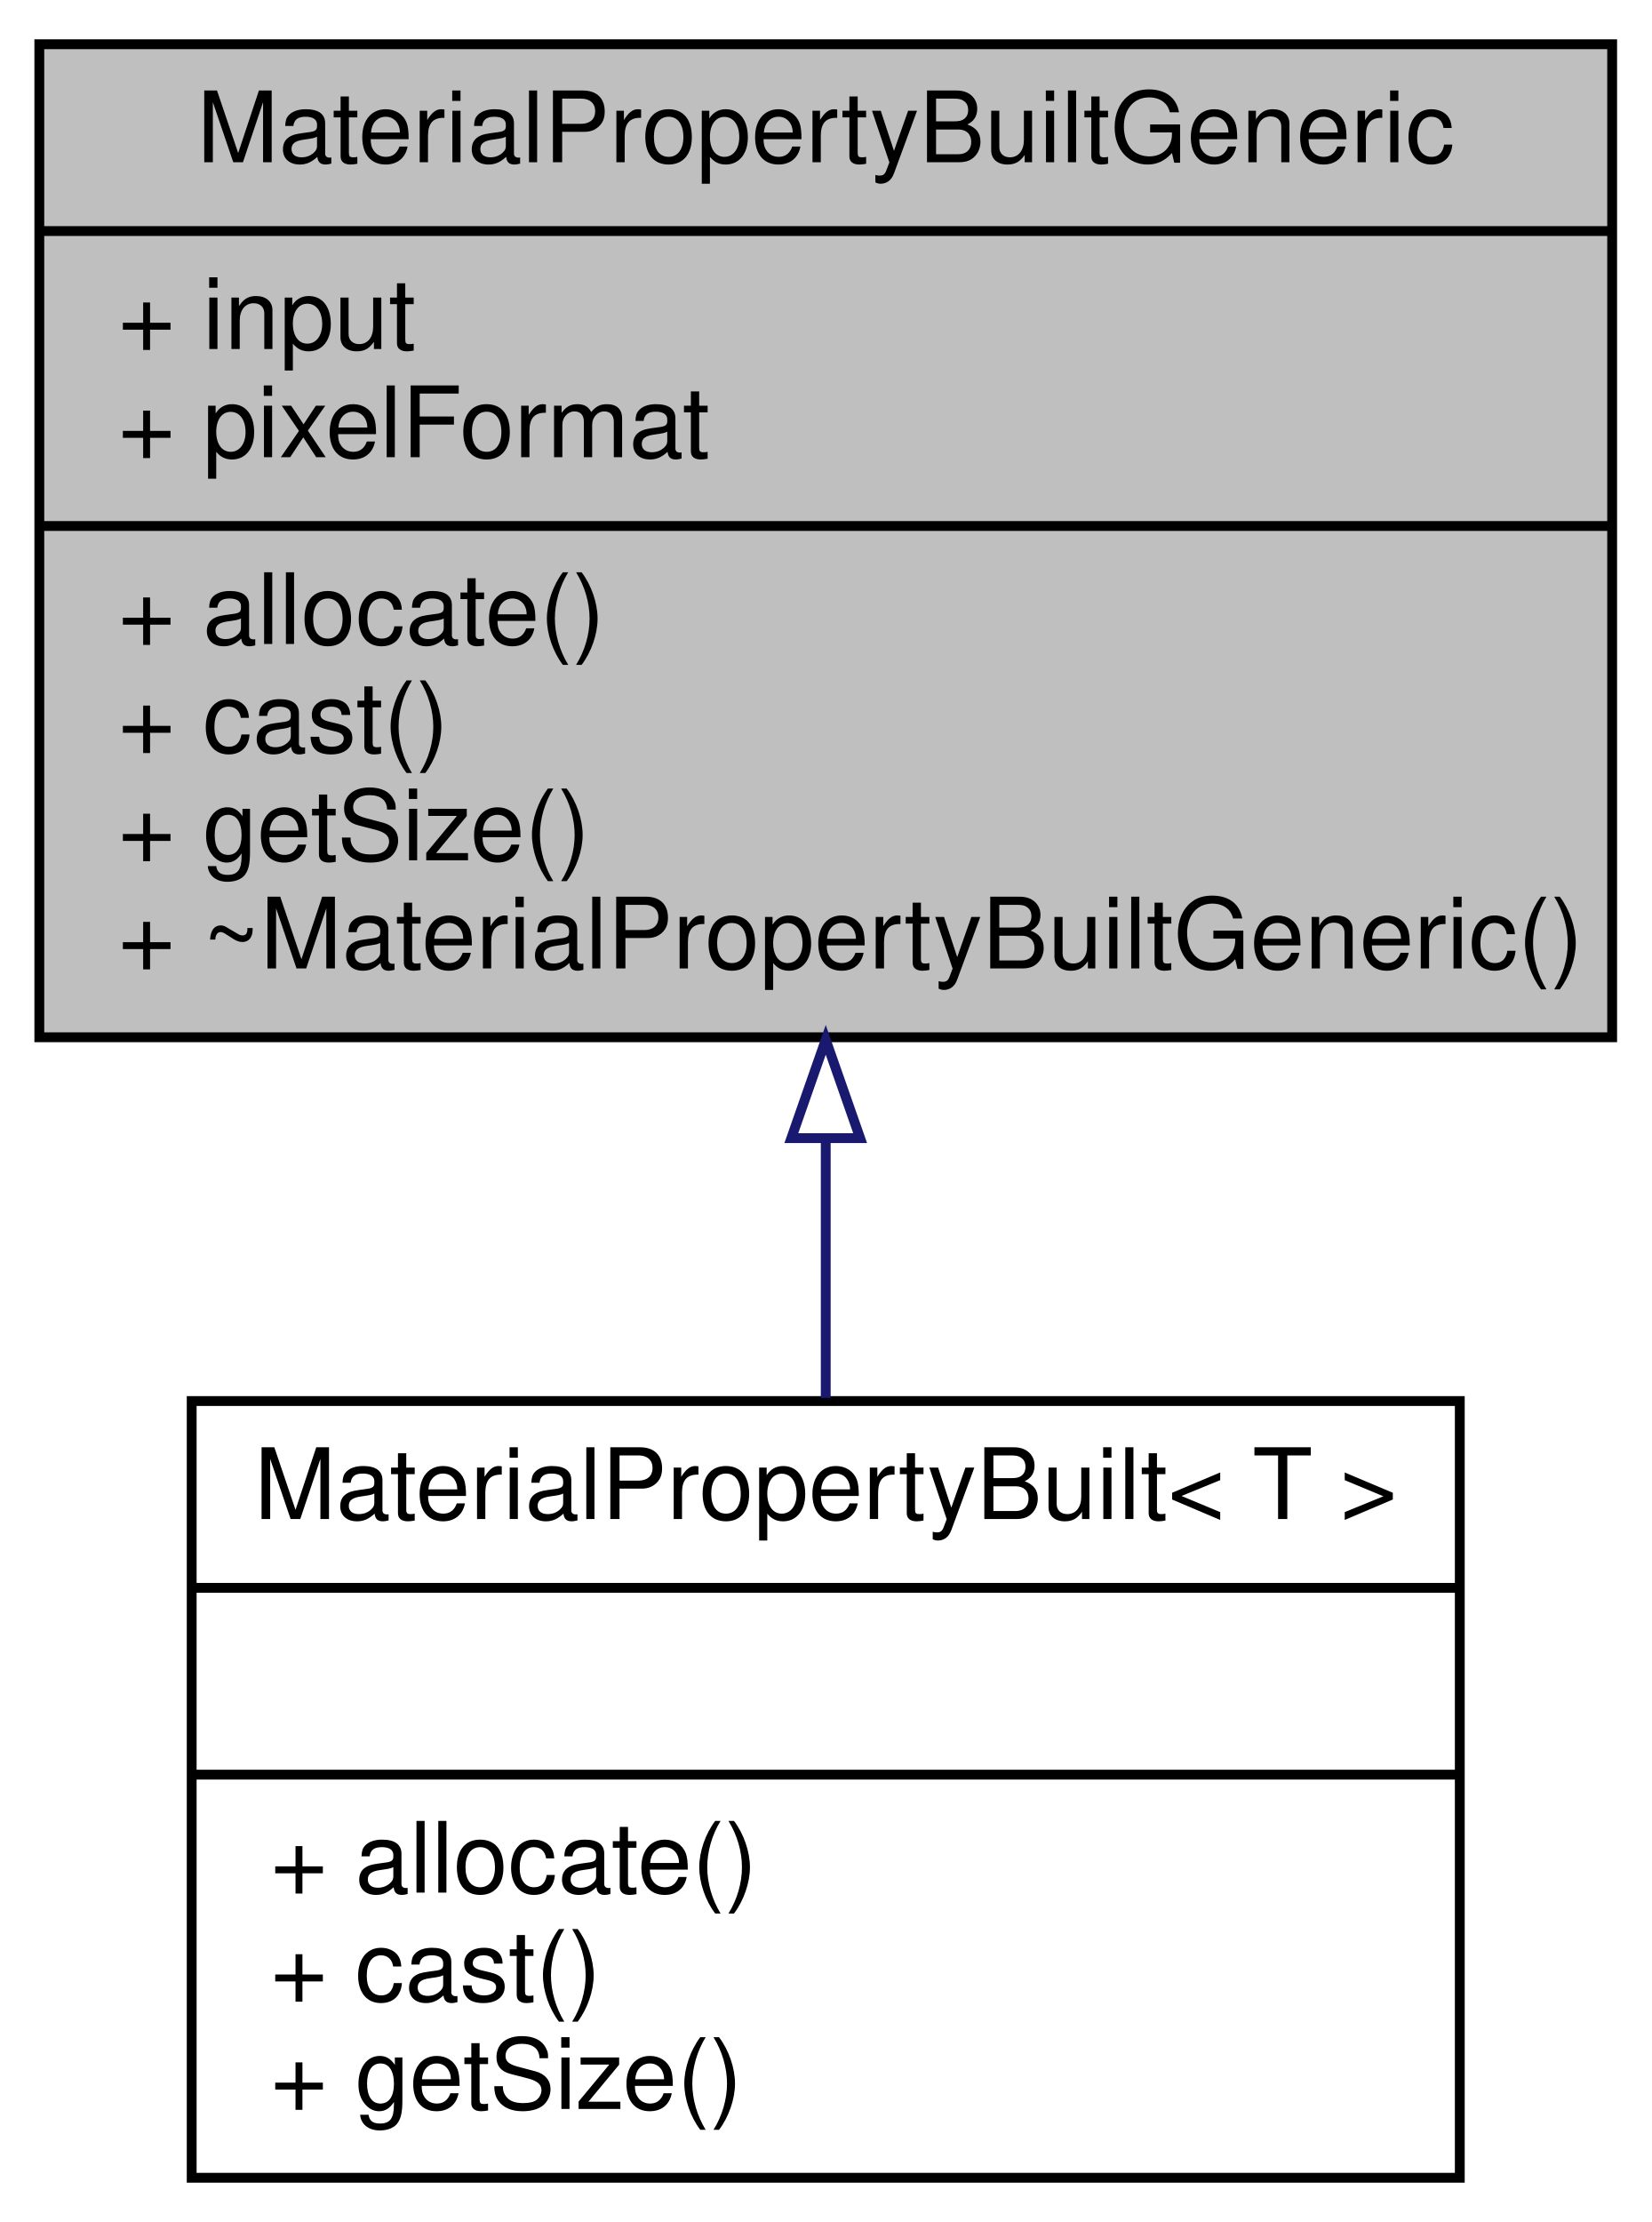
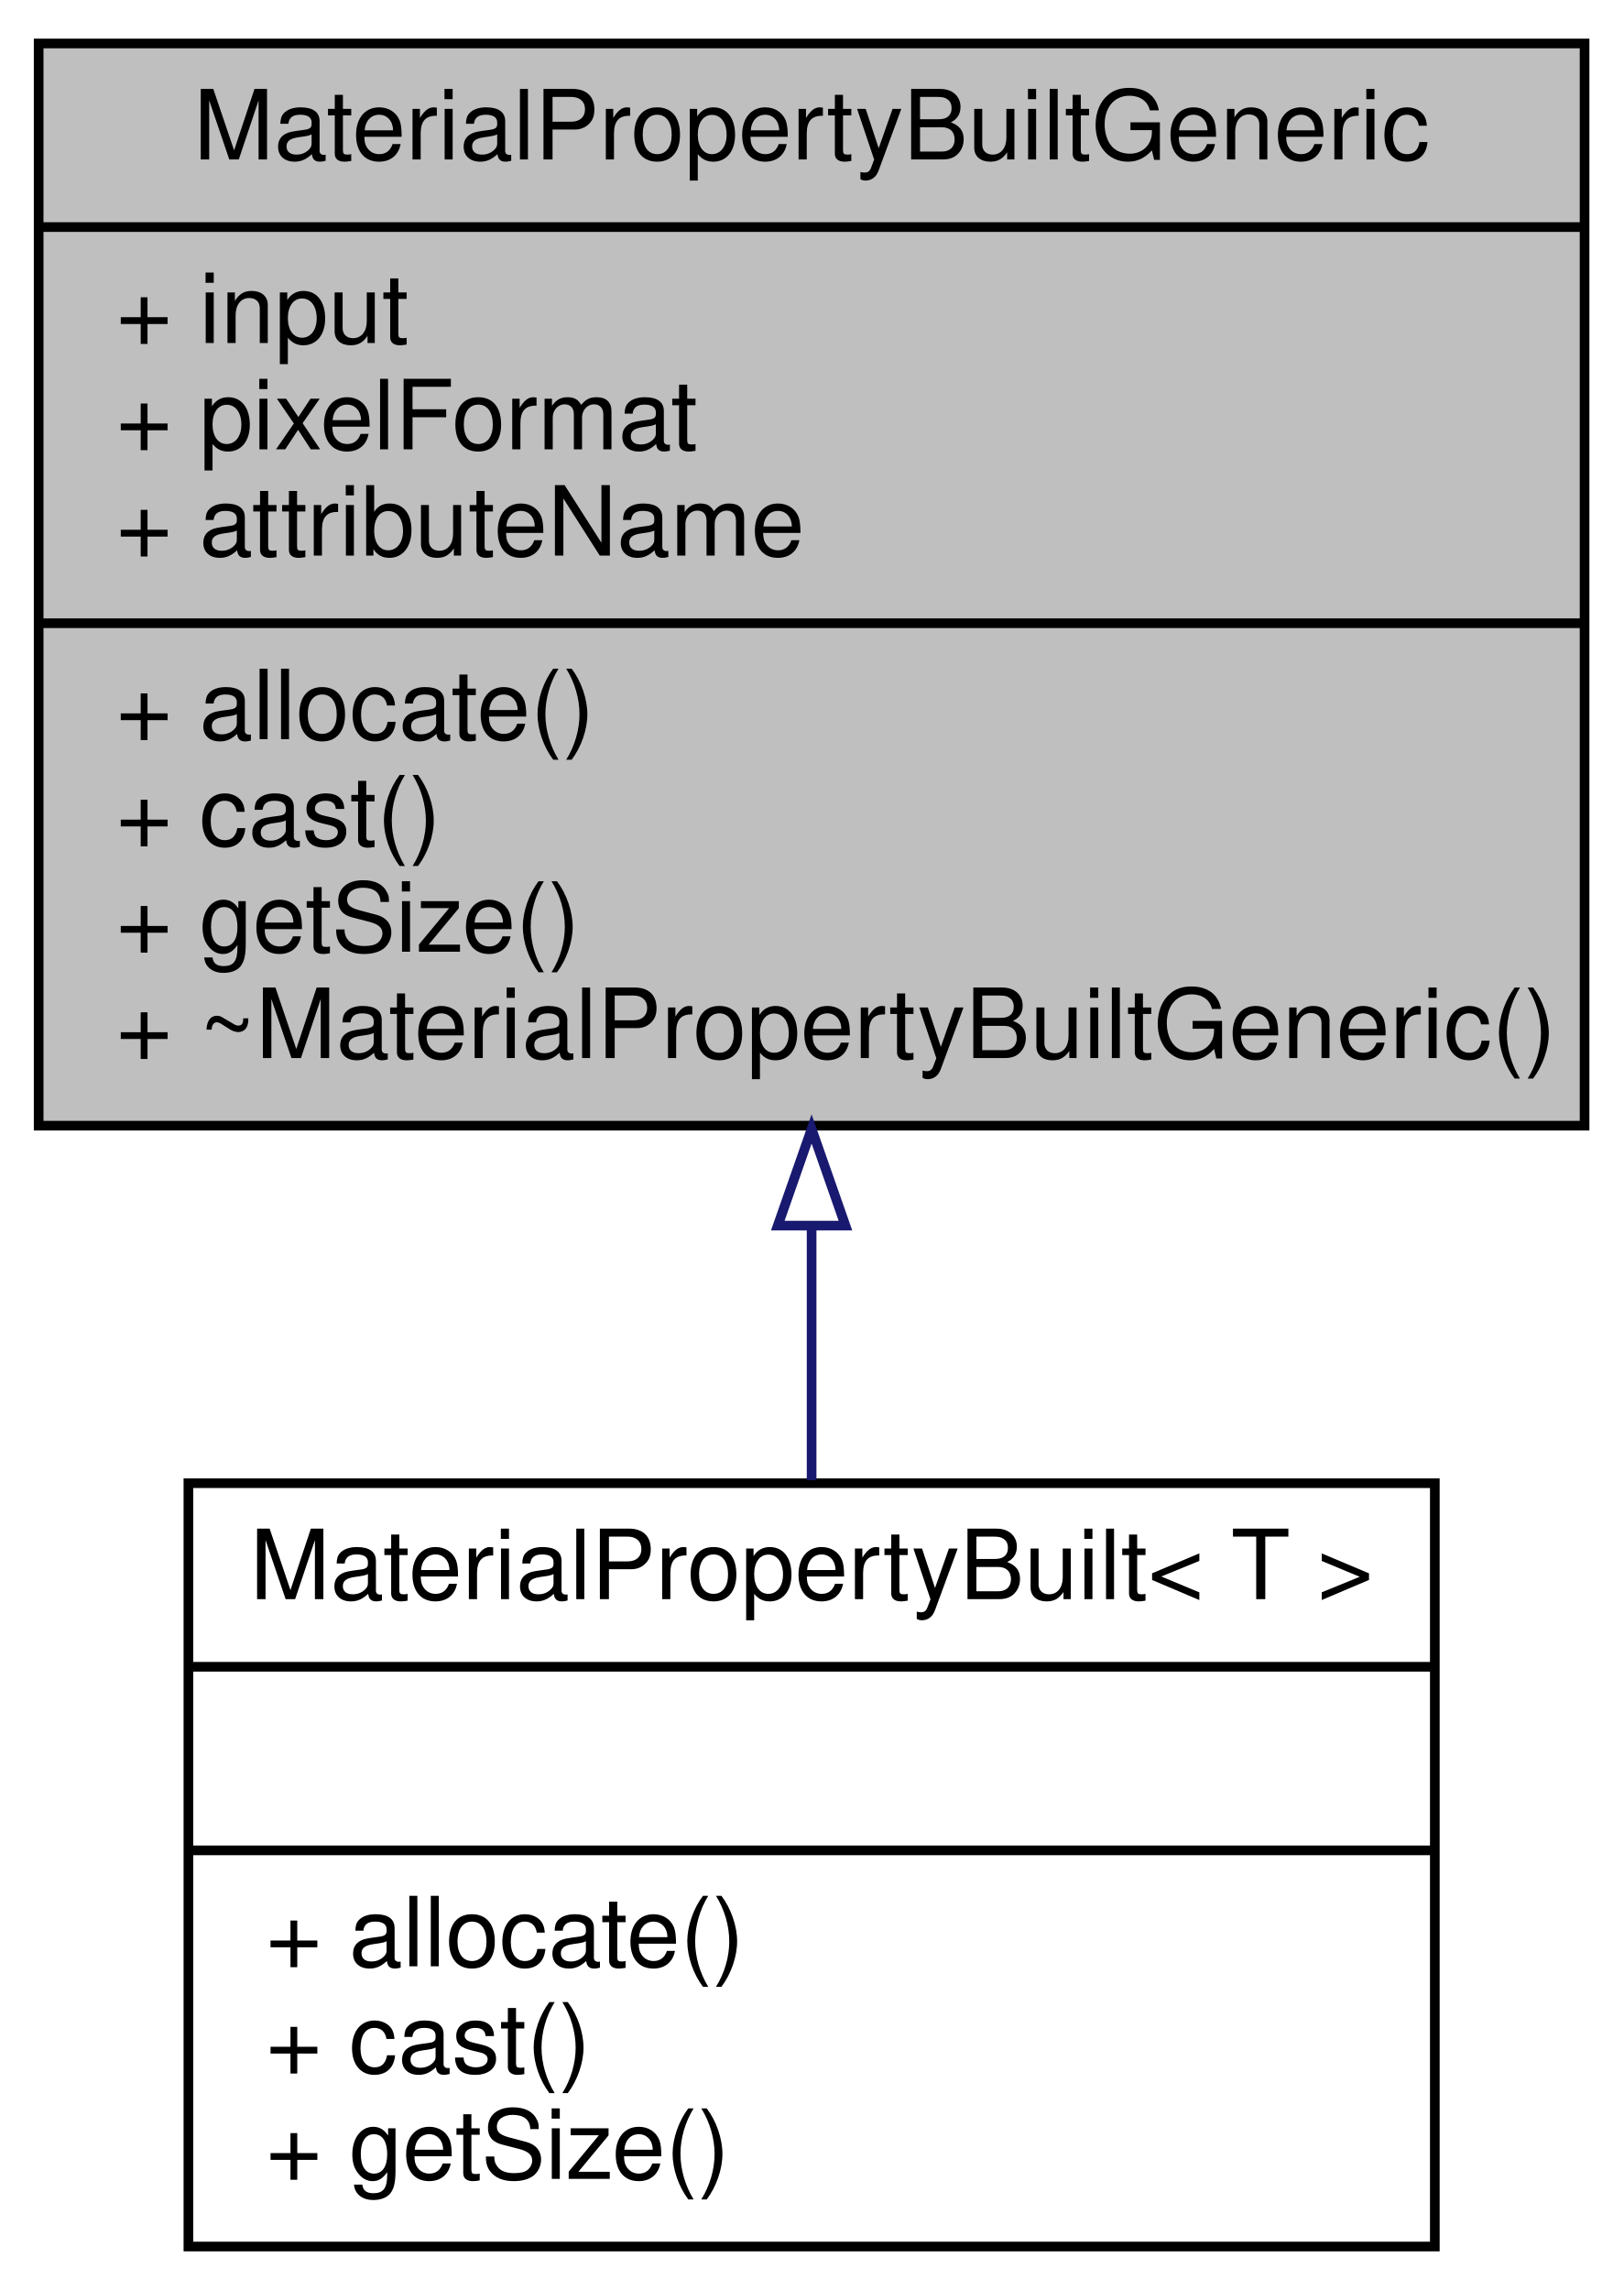
- <svg xmlns="http://www.w3.org/2000/svg" xmlns:xlink="http://www.w3.org/1999/xlink" width="168pt" height="226pt" viewBox="0.00 0.00 168.00 226.00">
-   <g id="graph0" class="graph" transform="scale(1 1) rotate(0) translate(4 222)">
+ <svg xmlns="http://www.w3.org/2000/svg" xmlns:xlink="http://www.w3.org/1999/xlink" width="168pt" height="237pt" viewBox="0.00 0.00 168.00 237.00">
+   <g id="graph0" class="graph" transform="scale(1 1) rotate(0) translate(4 233)">
    <g id="node1" class="node">
      <g id="a_node1">
        <a xlink:title=" ">
-           <polygon fill="#bfbfbf" stroke="black" points="0,-116.5 0,-217.5 160,-217.5 160,-116.5 0,-116.5" />
-           <text text-anchor="middle" x="80" y="-205.5" font-family="Helvetica,sans-Serif" font-size="10.00">MaterialPropertyBuiltGeneric</text>
-           <polyline fill="none" stroke="black" points="0,-198.5 160,-198.5 " />
-           <text text-anchor="start" x="8" y="-186.5" font-family="Helvetica,sans-Serif" font-size="10.00">+ input</text>
-           <text text-anchor="start" x="8" y="-175.5" font-family="Helvetica,sans-Serif" font-size="10.00">+ pixelFormat</text>
+           <polygon fill="#bfbfbf" stroke="black" points="0,-116.5 0,-228.5 160,-228.5 160,-116.5 0,-116.5" />
+           <text text-anchor="middle" x="80" y="-216.5" font-family="Helvetica,sans-Serif" font-size="10.00">MaterialPropertyBuiltGeneric</text>
+           <polyline fill="none" stroke="black" points="0,-209.5 160,-209.5 " />
+           <text text-anchor="start" x="8" y="-197.5" font-family="Helvetica,sans-Serif" font-size="10.00">+ input</text>
+           <text text-anchor="start" x="8" y="-186.5" font-family="Helvetica,sans-Serif" font-size="10.00">+ pixelFormat</text>
+           <text text-anchor="start" x="8" y="-175.5" font-family="Helvetica,sans-Serif" font-size="10.00">+ attributeName</text>
          <polyline fill="none" stroke="black" points="0,-168.5 160,-168.5 " />
          <text text-anchor="start" x="8" y="-156.5" font-family="Helvetica,sans-Serif" font-size="10.00">+ allocate()</text>
          <text text-anchor="start" x="8" y="-145.5" font-family="Helvetica,sans-Serif" font-size="10.00">+ cast()</text>
          <text text-anchor="start" x="8" y="-134.5" font-family="Helvetica,sans-Serif" font-size="10.00">+ getSize()</text>
          <text text-anchor="start" x="8" y="-123.5" font-family="Helvetica,sans-Serif" font-size="10.00">+ ~MaterialPropertyBuiltGeneric()</text>
        </a>
      </g>
    </g>
    <g id="node2" class="node">
      <g id="a_node2">
        <a xlink:href="struct_material_property_built.html" target="_top" xlink:title=" ">
          <polygon fill="none" stroke="black" points="15.5,-0.5 15.5,-79.5 144.5,-79.5 144.5,-0.5 15.5,-0.5" />
          <text text-anchor="middle" x="80" y="-67.5" font-family="Helvetica,sans-Serif" font-size="10.00">MaterialPropertyBuilt&lt; T &gt;</text>
          <polyline fill="none" stroke="black" points="15.5,-60.5 144.5,-60.5 " />
          <text text-anchor="middle" x="80" y="-48.5" font-family="Helvetica,sans-Serif" font-size="10.00"> </text>
          <polyline fill="none" stroke="black" points="15.5,-41.5 144.5,-41.5 " />
          <text text-anchor="start" x="23.5" y="-29.5" font-family="Helvetica,sans-Serif" font-size="10.00">+ allocate()</text>
          <text text-anchor="start" x="23.5" y="-18.5" font-family="Helvetica,sans-Serif" font-size="10.00">+ cast()</text>
          <text text-anchor="start" x="23.5" y="-7.5" font-family="Helvetica,sans-Serif" font-size="10.00">+ getSize()</text>
        </a>
      </g>
    </g>
    <g id="edge1" class="edge">
-       <path fill="none" stroke="midnightblue" d="M80,-106.19C80,-97.22 80,-88.18 80,-79.81" />
-       <polygon fill="none" stroke="midnightblue" points="76.5,-106.24 80,-116.24 83.5,-106.24 76.5,-106.24" />
+       <path fill="none" stroke="midnightblue" d="M80,-106.06C80,-97.08 80,-88.11 80,-79.82" />
+       <polygon fill="none" stroke="midnightblue" points="76.5,-106.16 80,-116.16 83.5,-106.16 76.5,-106.16" />
    </g>
  </g>
</svg>
